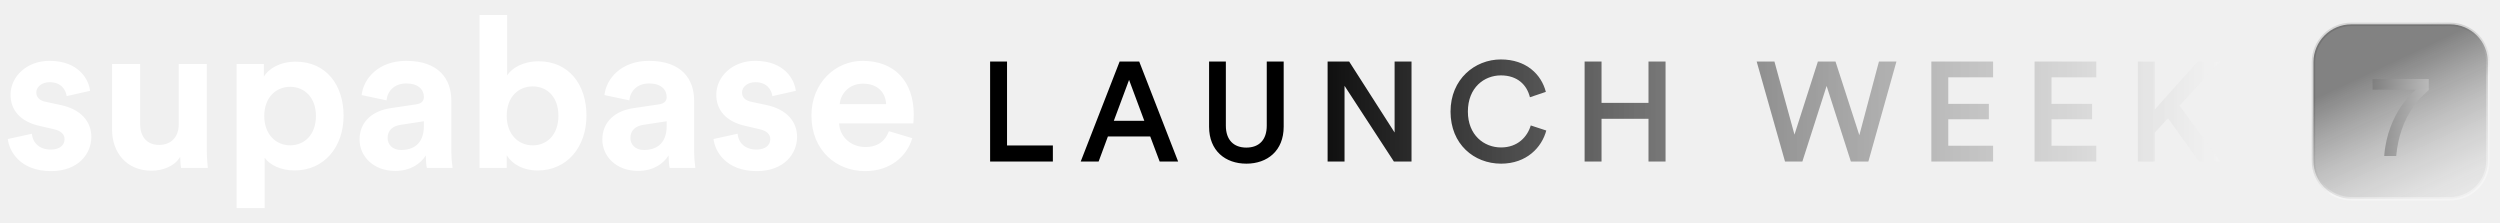
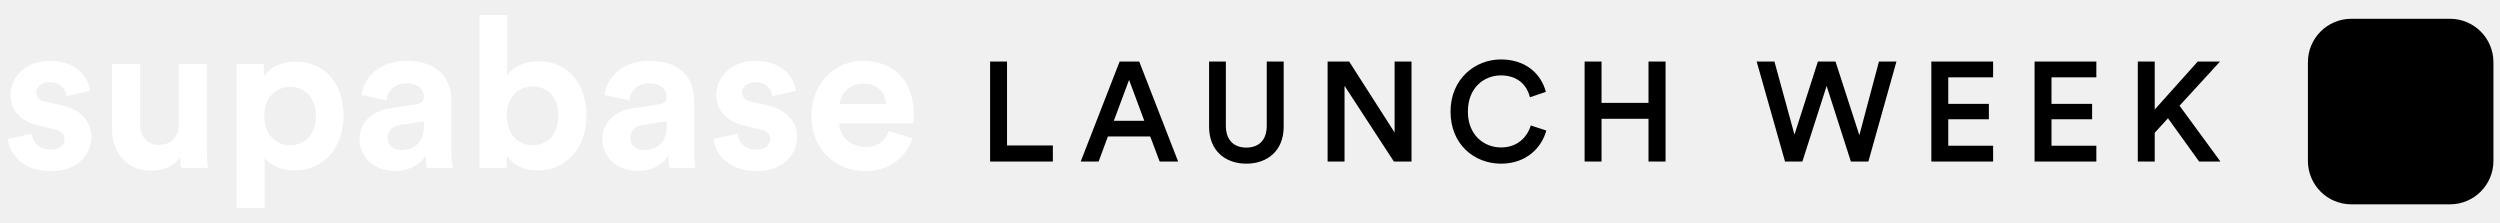
- <svg xmlns="http://www.w3.org/2000/svg" width="225" height="20" fill="none">
-   <path fill="#fff" d="M.703 12.51c.114 1.066 1.082 2.89 3.892 2.89 2.45 0 3.626-1.558 3.626-3.08 0-1.368-.93-2.49-2.772-2.87L4.12 9.165c-.512-.095-.854-.38-.854-.837 0-.532.532-.931 1.196-.931C5.525 7.397 5.924 8.1 6 8.65l2.107-.475c-.113-1.007-1.006-2.7-3.664-2.7C2.431 5.477.95 6.865.95 8.538c0 1.312.816 2.396 2.62 2.795l1.234.285c.721.152 1.006.495 1.006.913 0 .494-.399.931-1.234.931-1.101 0-1.652-.684-1.709-1.425l-2.164.475ZM16.294 15.115h2.412c-.039-.323-.096-.97-.096-1.692V5.762h-2.525v5.437c0 1.084-.645 1.844-1.765 1.844-1.177 0-1.709-.836-1.709-1.882v-5.4h-2.525v5.913c0 2.035 1.29 3.689 3.55 3.689.987 0 2.07-.38 2.582-1.255 0 .38.038.817.076 1.007ZM23.822 18.726V14.2c.455.627 1.405 1.14 2.696 1.14 2.639 0 4.404-2.09 4.404-4.923 0-2.776-1.576-4.867-4.31-4.867-1.404 0-2.448.627-2.866 1.35V5.76h-2.45v12.966h2.526Zm4.613-8.29c0 1.674-1.025 2.643-2.316 2.643-1.29 0-2.335-.988-2.335-2.642s1.044-2.624 2.335-2.624 2.316.97 2.316 2.624ZM32.36 12.568c0 1.464 1.214 2.814 3.208 2.814 1.386 0 2.278-.647 2.753-1.388 0 .36.038.874.095 1.121h2.316a10.47 10.47 0 0 1-.114-1.482V9.032c0-1.882-1.101-3.555-4.063-3.555-2.506 0-3.854 1.616-4.006 3.08l2.24.475c.076-.818.684-1.521 1.785-1.521 1.063 0 1.576.551 1.576 1.217 0 .323-.17.589-.703.665l-2.297.342c-1.556.228-2.79 1.16-2.79 2.833Zm3.74.931c-.817 0-1.216-.532-1.216-1.083 0-.723.513-1.084 1.158-1.179l2.108-.323v.418c0 1.654-.987 2.167-2.05 2.167ZM45.605 15.116v-1.14c.494.798 1.481 1.368 2.772 1.368 2.658 0 4.405-2.11 4.405-4.943 0-2.776-1.576-4.886-4.31-4.886-1.386 0-2.411.608-2.829 1.274V1.352h-2.487v13.764h2.45Zm4.652-4.696c0 1.711-1.026 2.662-2.317 2.662-1.271 0-2.335-.97-2.335-2.662 0-1.711 1.064-2.643 2.335-2.643 1.291 0 2.317.932 2.317 2.643ZM54.21 12.568c0 1.464 1.216 2.814 3.21 2.814 1.385 0 2.278-.647 2.752-1.388 0 .36.038.874.095 1.121h2.316a10.547 10.547 0 0 1-.113-1.482V9.032c0-1.882-1.102-3.555-4.063-3.555-2.506 0-3.854 1.616-4.006 3.08l2.24.475c.076-.818.684-1.521 1.784-1.521 1.064 0 1.576.551 1.576 1.217 0 .323-.17.589-.702.665l-2.297.342c-1.557.228-2.791 1.16-2.791 2.833Zm3.741.931c-.816 0-1.215-.532-1.215-1.083 0-.723.512-1.084 1.158-1.179l2.107-.323v.418c0 1.654-.987 2.167-2.05 2.167ZM64.219 12.51c.113 1.066 1.082 2.89 3.892 2.89 2.449 0 3.626-1.558 3.626-3.08 0-1.368-.93-2.49-2.772-2.87l-1.33-.285c-.512-.095-.853-.38-.853-.837 0-.532.531-.931 1.196-.931 1.063 0 1.462.703 1.538 1.254l2.107-.475c-.114-1.007-1.006-2.7-3.664-2.7-2.013 0-3.493 1.388-3.493 3.061 0 1.312.816 2.396 2.62 2.795l1.234.285c.721.152 1.006.495 1.006.913 0 .494-.399.931-1.234.931-1.102 0-1.652-.684-1.709-1.425l-2.164.475ZM75.575 9.374c.057-.856.779-1.844 2.089-1.844 1.442 0 2.05.912 2.088 1.844h-4.177ZM80 11.807c-.304.837-.95 1.426-2.126 1.426-1.254 0-2.298-.893-2.354-2.129H82.2c0-.038.038-.418.038-.78 0-3.003-1.727-4.847-4.613-4.847-2.392 0-4.595 1.939-4.595 4.923 0 3.156 2.26 5 4.823 5 2.297 0 3.778-1.35 4.252-2.965L80 11.807Z" />
-   <path fill="url(#a)" d="M94.758 14.54v-1.448h-4.125V5.541H89.11v8.998h5.648Zm9.612 0h1.663l-3.503-9h-1.764l-3.503 9h1.612l.837-2.26h3.808l.85 2.26Zm-2.754-7.35 1.371 3.681h-2.742l1.371-3.68Zm10.551 7.54c1.891 0 3.364-1.155 3.364-3.326V5.541h-1.523v5.774c0 1.27-.686 1.968-1.841 1.968-1.142 0-1.84-.698-1.84-1.968V5.541h-1.51v5.863c0 2.17 1.472 3.325 3.35 3.325Zm14.87-.19v-9h-1.523v6.385l-4.087-6.384h-1.942v8.998h1.523V7.724l4.442 6.815h1.587Zm8.055.19c2.297 0 3.667-1.46 4.074-2.983l-1.397-.457c-.304 1.015-1.167 1.98-2.677 1.98-1.536 0-2.983-1.117-2.983-3.224 0-2.183 1.485-3.261 2.97-3.261 1.51 0 2.348.875 2.614 1.967l1.434-.483c-.406-1.573-1.764-2.919-4.048-2.919-2.335 0-4.531 1.765-4.531 4.696 0 2.932 2.119 4.683 4.544 4.683Zm14.808-.19v-9h-1.535v3.72h-4.227V5.54h-1.523v9h1.523v-3.846h4.227v3.845h1.535Zm17.441-2.374-2.145-6.625h-1.587l-2.106 6.574-1.803-6.574h-1.599l2.551 8.998h1.561l2.183-6.803 2.183 6.803h1.574l2.526-8.998h-1.574l-1.764 6.625Zm12.039 2.373v-1.421h-4.036v-2.386h3.655V9.348h-3.655V6.962h4.036V5.541h-5.559v8.998h5.559Zm9.291 0v-1.421h-4.036v-2.386h3.655V9.348h-3.655V6.962h4.036V5.541h-5.559v8.998h5.559Zm9.252 0h1.917l-3.681-5.026 3.642-3.972h-2.005l-3.871 4.315V5.54h-1.523v8.998h1.523V11.95l1.193-1.307 2.805 3.896Z" />
-   <rect width="15.698" height="15.698" x="208.211" y="2.191" fill="url(#b)" rx="3.408" />
-   <path fill="url(#c)" d="M218.589 7.11h-5.058v.962h3.903s-2.545 1.936-2.855 5.967h1.08c.332-3.668 2.289-5.41 2.93-5.924V7.11Z" />
-   <rect width="15.698" height="15.698" x="208.211" y="2.191" stroke="url(#d)" stroke-width=".312" rx="3.408" />
+ <svg xmlns="http://www.w3.org/2000/svg" fill="none" viewBox="0 0 225 20">
+   <path d="M.703 12.51c.114 1.066 1.082 2.89 3.892 2.89 2.45 0 3.626-1.558 3.626-3.08 0-1.368-.93-2.49-2.772-2.87L4.12 9.165c-.512-.095-.854-.38-.854-.837 0-.532.532-.931 1.196-.931C5.525 7.397 5.924 8.1 6 8.65l2.107-.475c-.113-1.007-1.006-2.7-3.664-2.7C2.431 5.477.95 6.865.95 8.538c0 1.312.816 2.396 2.62 2.795l1.234.285c.721.152 1.006.495 1.006.913 0 .494-.399.931-1.234.931-1.101 0-1.652-.684-1.709-1.425l-2.164.475zM16.294 15.115h2.412c-.039-.323-.096-.97-.096-1.692V5.762h-2.525v5.437c0 1.084-.645 1.844-1.765 1.844-1.177 0-1.709-.836-1.709-1.882v-5.4h-2.525v5.913c0 2.035 1.29 3.689 3.55 3.689.987 0 2.07-.38 2.582-1.255 0 .38.038.817.076 1.007zM23.822 18.726V14.2c.455.627 1.405 1.14 2.696 1.14 2.639 0 4.404-2.09 4.404-4.923 0-2.776-1.576-4.867-4.31-4.867-1.404 0-2.448.627-2.866 1.35V5.76h-2.45v12.966h2.526zm4.613-8.29c0 1.674-1.025 2.643-2.316 2.643-1.29 0-2.335-.988-2.335-2.642s1.044-2.624 2.335-2.624 2.316.97 2.316 2.624zM32.36 12.568c0 1.464 1.214 2.814 3.208 2.814 1.386 0 2.278-.647 2.753-1.388 0 .36.038.874.095 1.121h2.316a10.47 10.47 0 01-.114-1.482V9.032c0-1.882-1.101-3.555-4.063-3.555-2.506 0-3.854 1.616-4.006 3.08l2.24.475c.076-.818.684-1.521 1.785-1.521 1.063 0 1.576.551 1.576 1.217 0 .323-.17.589-.703.665l-2.297.342c-1.556.228-2.79 1.16-2.79 2.833zm3.74.931c-.817 0-1.216-.532-1.216-1.083 0-.723.513-1.084 1.158-1.179l2.108-.323v.418c0 1.654-.987 2.167-2.05 2.167zM45.605 15.116v-1.14c.494.798 1.481 1.368 2.772 1.368 2.658 0 4.405-2.11 4.405-4.943 0-2.776-1.576-4.886-4.31-4.886-1.386 0-2.411.608-2.829 1.274V1.352h-2.487v13.764h2.45zm4.652-4.696c0 1.711-1.026 2.662-2.317 2.662-1.271 0-2.335-.97-2.335-2.662 0-1.711 1.064-2.643 2.335-2.643 1.291 0 2.317.932 2.317 2.643zM54.21 12.568c0 1.464 1.216 2.814 3.21 2.814 1.385 0 2.278-.647 2.752-1.388 0 .36.038.874.095 1.121h2.316a10.547 10.547 0 01-.113-1.482V9.032c0-1.882-1.102-3.555-4.063-3.555-2.506 0-3.854 1.616-4.006 3.08l2.24.475c.076-.818.684-1.521 1.784-1.521 1.064 0 1.576.551 1.576 1.217 0 .323-.17.589-.702.665l-2.297.342c-1.557.228-2.791 1.16-2.791 2.833zm3.741.931c-.816 0-1.215-.532-1.215-1.083 0-.723.512-1.084 1.158-1.179l2.107-.323v.418c0 1.654-.987 2.167-2.05 2.167zM64.219 12.51c.113 1.066 1.082 2.89 3.892 2.89 2.449 0 3.626-1.558 3.626-3.08 0-1.368-.93-2.49-2.772-2.87l-1.33-.285c-.512-.095-.853-.38-.853-.837 0-.532.531-.931 1.196-.931 1.063 0 1.462.703 1.538 1.254l2.107-.475c-.114-1.007-1.006-2.7-3.664-2.7-2.013 0-3.493 1.388-3.493 3.061 0 1.312.816 2.396 2.62 2.795l1.234.285c.721.152 1.006.495 1.006.913 0 .494-.399.931-1.234.931-1.102 0-1.652-.684-1.709-1.425l-2.164.475zM75.575 9.374c.057-.856.779-1.844 2.089-1.844 1.442 0 2.05.912 2.088 1.844h-4.177zM80 11.807c-.304.837-.95 1.426-2.126 1.426-1.254 0-2.298-.893-2.354-2.129H82.2c0-.038.038-.418.038-.78 0-3.003-1.727-4.847-4.613-4.847-2.392 0-4.595 1.939-4.595 4.923 0 3.156 2.26 5 4.823 5 2.297 0 3.778-1.35 4.252-2.965L80 11.807z" fill="#fff" />
+   <path d="M94.758 14.54v-1.448h-4.125V5.541H89.11v8.998h5.648zm9.612 0h1.663l-3.503-9h-1.764l-3.503 9h1.612l.837-2.26h3.808l.85 2.26zm-2.754-7.35l1.371 3.681h-2.742l1.371-3.68zm10.551 7.54c1.891 0 3.364-1.155 3.364-3.326V5.541h-1.523v5.774c0 1.27-.686 1.968-1.841 1.968-1.142 0-1.84-.698-1.84-1.968V5.541h-1.51v5.863c0 2.17 1.472 3.325 3.35 3.325zm14.87-.19v-9h-1.523v6.385l-4.087-6.384h-1.942v8.998h1.523V7.724l4.442 6.815h1.587zm8.055.19c2.297 0 3.667-1.46 4.074-2.983l-1.397-.457c-.304 1.015-1.167 1.98-2.677 1.98-1.536 0-2.983-1.117-2.983-3.224 0-2.183 1.485-3.261 2.97-3.261 1.51 0 2.348.875 2.614 1.967l1.434-.483c-.406-1.573-1.764-2.919-4.048-2.919-2.335 0-4.531 1.765-4.531 4.696 0 2.932 2.119 4.683 4.544 4.683zm14.808-.19v-9h-1.535v3.72h-4.227V5.54h-1.523v9h1.523v-3.846h4.227v3.845h1.535zm17.441-2.374l-2.145-6.625h-1.587l-2.106 6.574-1.803-6.574h-1.599l2.551 8.998h1.561l2.183-6.803 2.183 6.803h1.574l2.526-8.998h-1.574l-1.764 6.625zm12.039 2.373v-1.421h-4.036v-2.386h3.655V9.348h-3.655V6.962h4.036V5.541h-5.559v8.998h5.559zm9.291 0v-1.421h-4.036v-2.386h3.655V9.348h-3.655V6.962h4.036V5.541h-5.559v8.998h5.559zm9.252 0h1.917l-3.681-5.026 3.642-3.972h-2.005l-3.871 4.315V5.54h-1.523v8.998h1.523V11.95l1.193-1.307 2.805 3.896z" fill="url(#a)" />
+   <path d="M218.589 7.11h-5.058v.962h3.903s-2.545 1.936-2.855 5.967h1.08c.332-3.668 2.289-5.41 2.93-5.924V7.11z" fill="url(#c)" />
+   <rect height="15.698" width="15.698" fill="url(#b)" rx="3.408" x="208.211" y="2.191" />
+   <rect height="15.698" width="15.698" rx="3.408" stroke="url(#d)" strokeWidth=".312" x="208.211" y="2.191" />
  <defs>
-     <linearGradient id="a" x1="115.513" x2="204.24" y1=".585" y2=".585" gradientUnits="userSpaceOnUse">
+     <linearGradient id="a" gradientUnits="userSpaceOnUse" x1="115.513" x2="204.24" y1=".585" y2=".585">
      <stop stopColor="#fff" />
-       <stop offset="1" stop-color="#fff" stop-opacity=".62" />
+       <stop offset="1" stopColor="#fff" stopOpacity=".62" />
    </linearGradient>
-     <linearGradient id="b" x1="212.917" x2="221.187" y1="6.67" y2="24.223" gradientUnits="userSpaceOnUse">
-       <stop stopColor="#fff" stop-opacity=".46" />
-       <stop offset="1" stop-color="#fff" stop-opacity="0" />
+     <linearGradient id="b" gradientUnits="userSpaceOnUse" x1="212.917" x2="221.187" y1="6.67" y2="24.223">
+       <stop stopColor="#fff" stopOpacity=".46" />
+       <stop offset="1" stopColor="#fff" stopOpacity="0" />
    </linearGradient>
-     <linearGradient id="c" x1="202.775" x2="224.812" y1="3.968" y2="6.899" gradientUnits="userSpaceOnUse">
+     <linearGradient id="c" gradientUnits="userSpaceOnUse" x1="202.775" x2="224.812" y1="3.968" y2="6.899">
      <stop stopColor="#fff" />
-       <stop offset="1" stop-color="#fff" />
+       <stop offset="1" stopColor="#fff" />
    </linearGradient>
-     <linearGradient id="d" x1="218.21" x2="222.612" y1="2.068" y2="7.898" gradientUnits="userSpaceOnUse">
-       <stop stopColor="#76A891" stop-opacity=".11" />
-       <stop offset="1" stop-color="#fff" stop-opacity=".35" />
+     <linearGradient id="d" gradientUnits="userSpaceOnUse" x1="218.21" x2="222.612" y1="2.068" y2="7.898">
+       <stop stopColor="#76A891" stopOpacity=".11" />
+       <stop offset="1" stopColor="#fff" stopOpacity=".35" />
    </linearGradient>
  </defs>
</svg>
